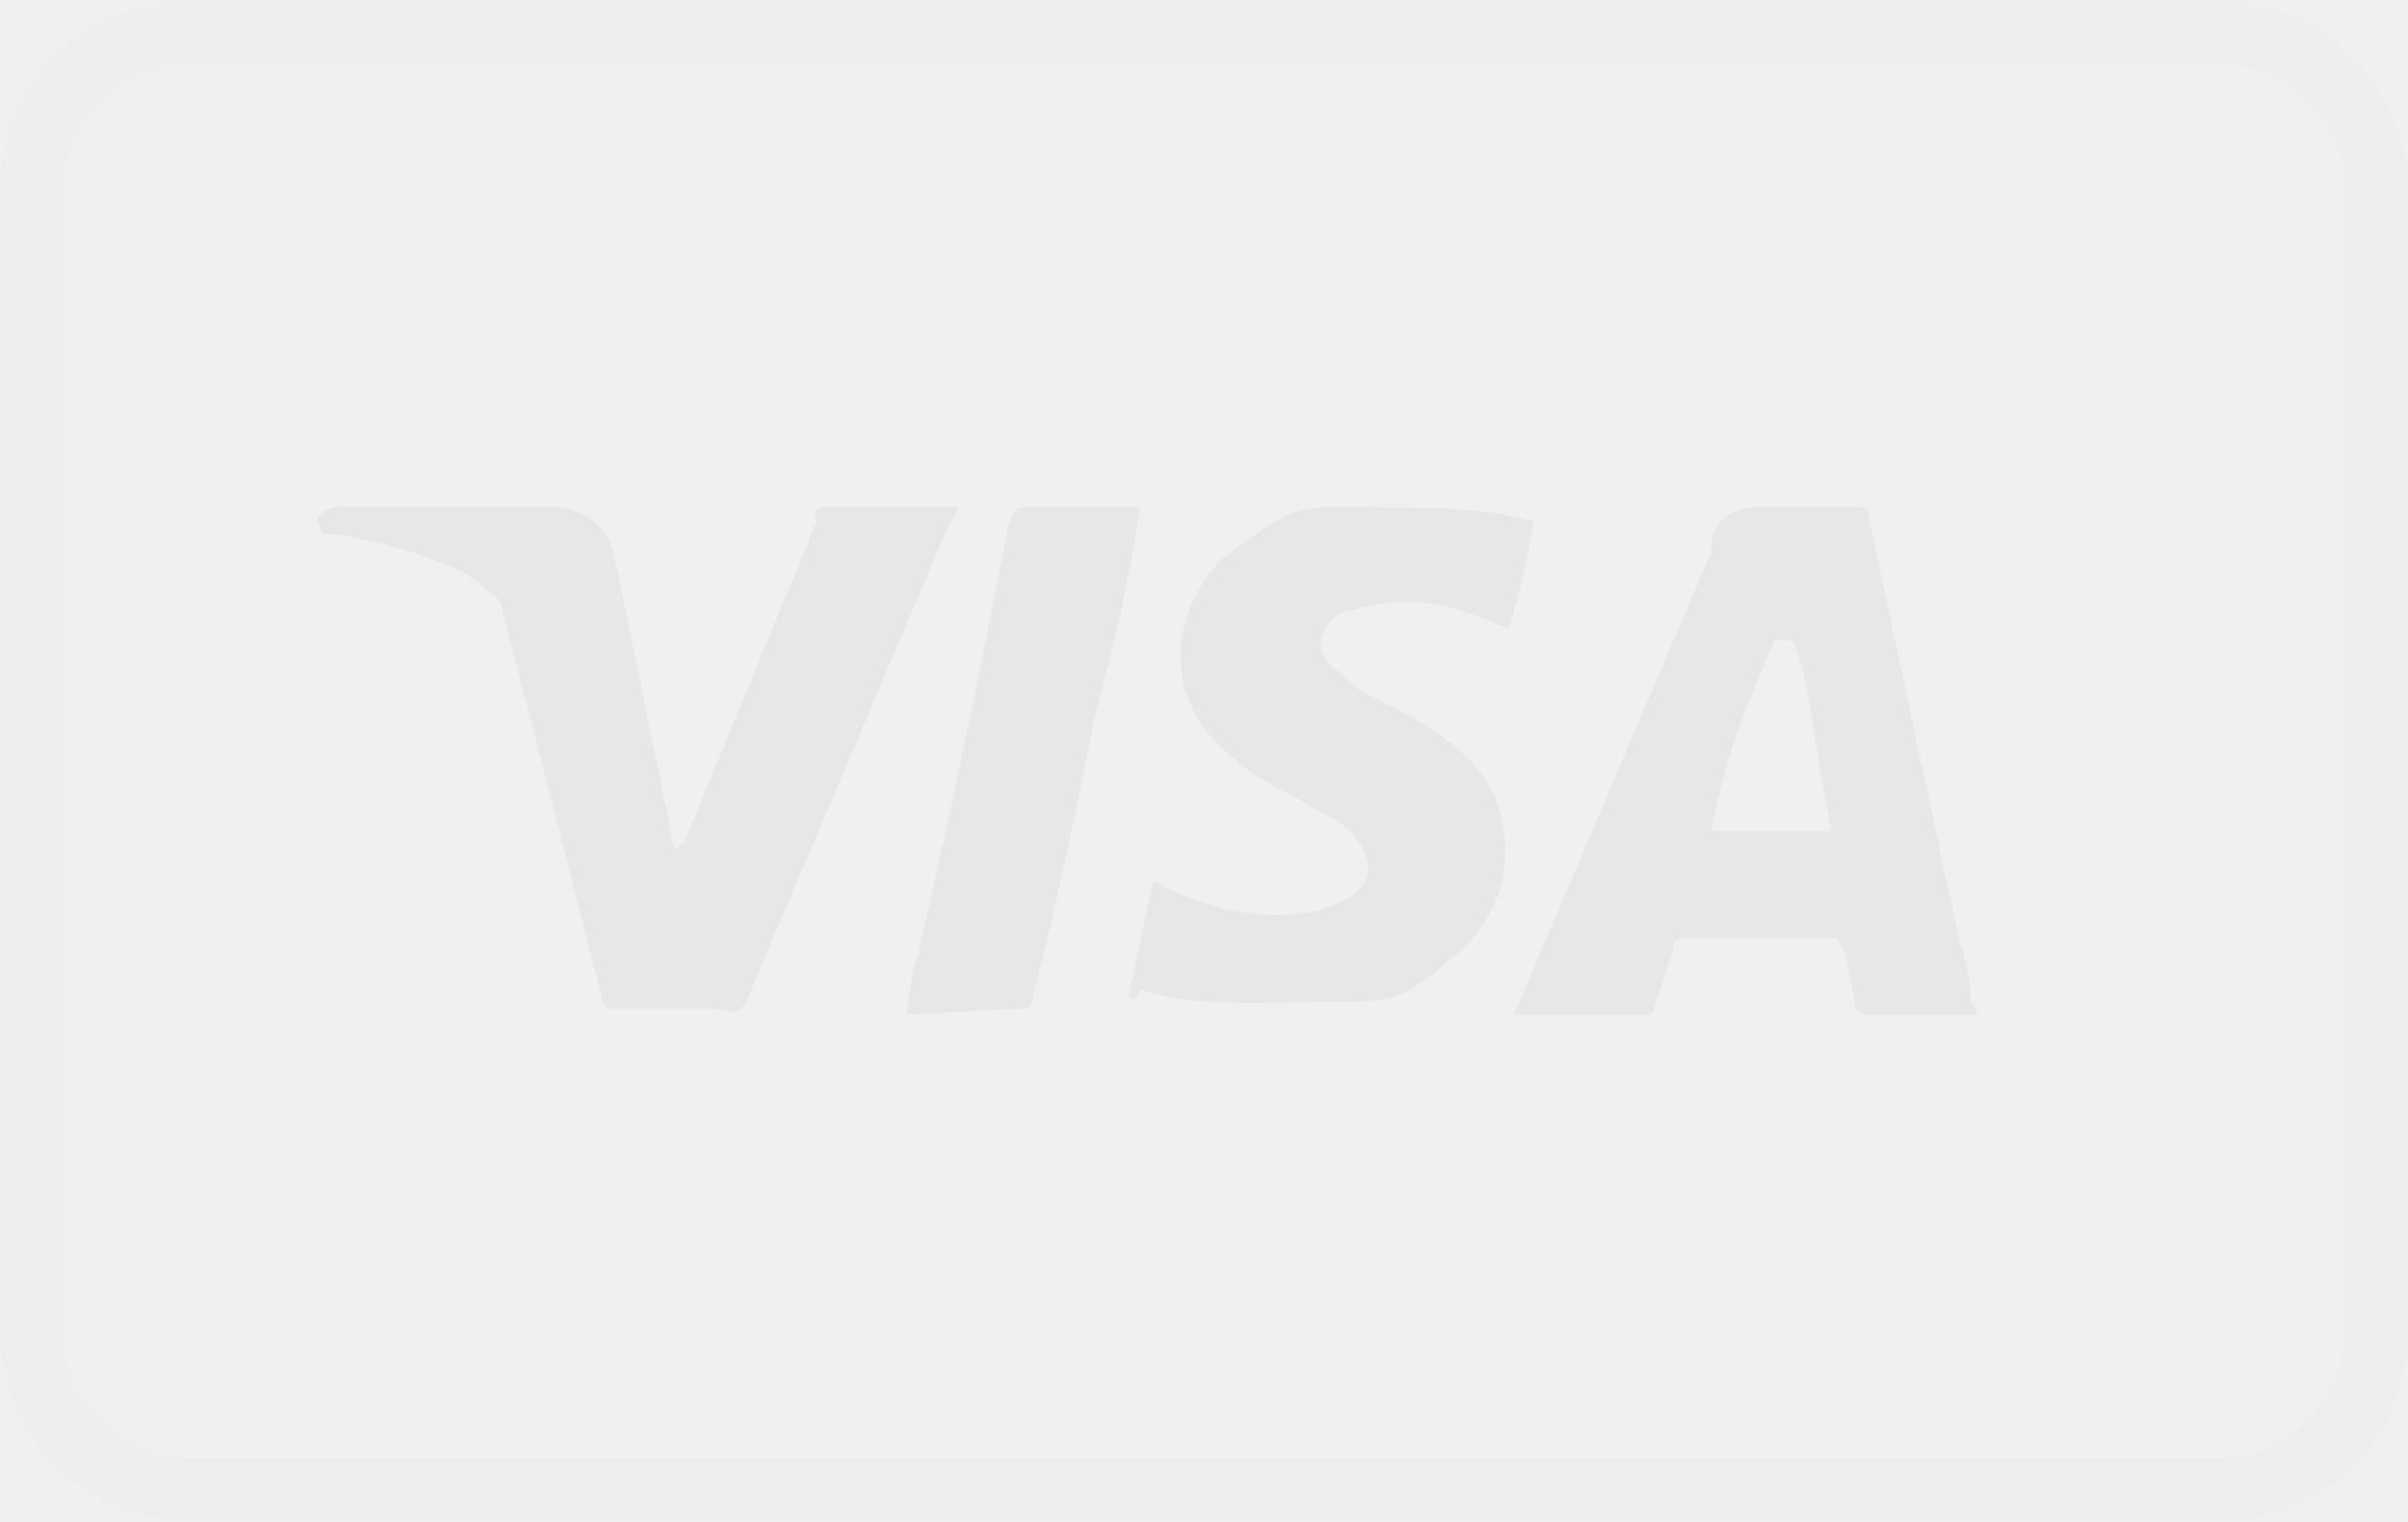
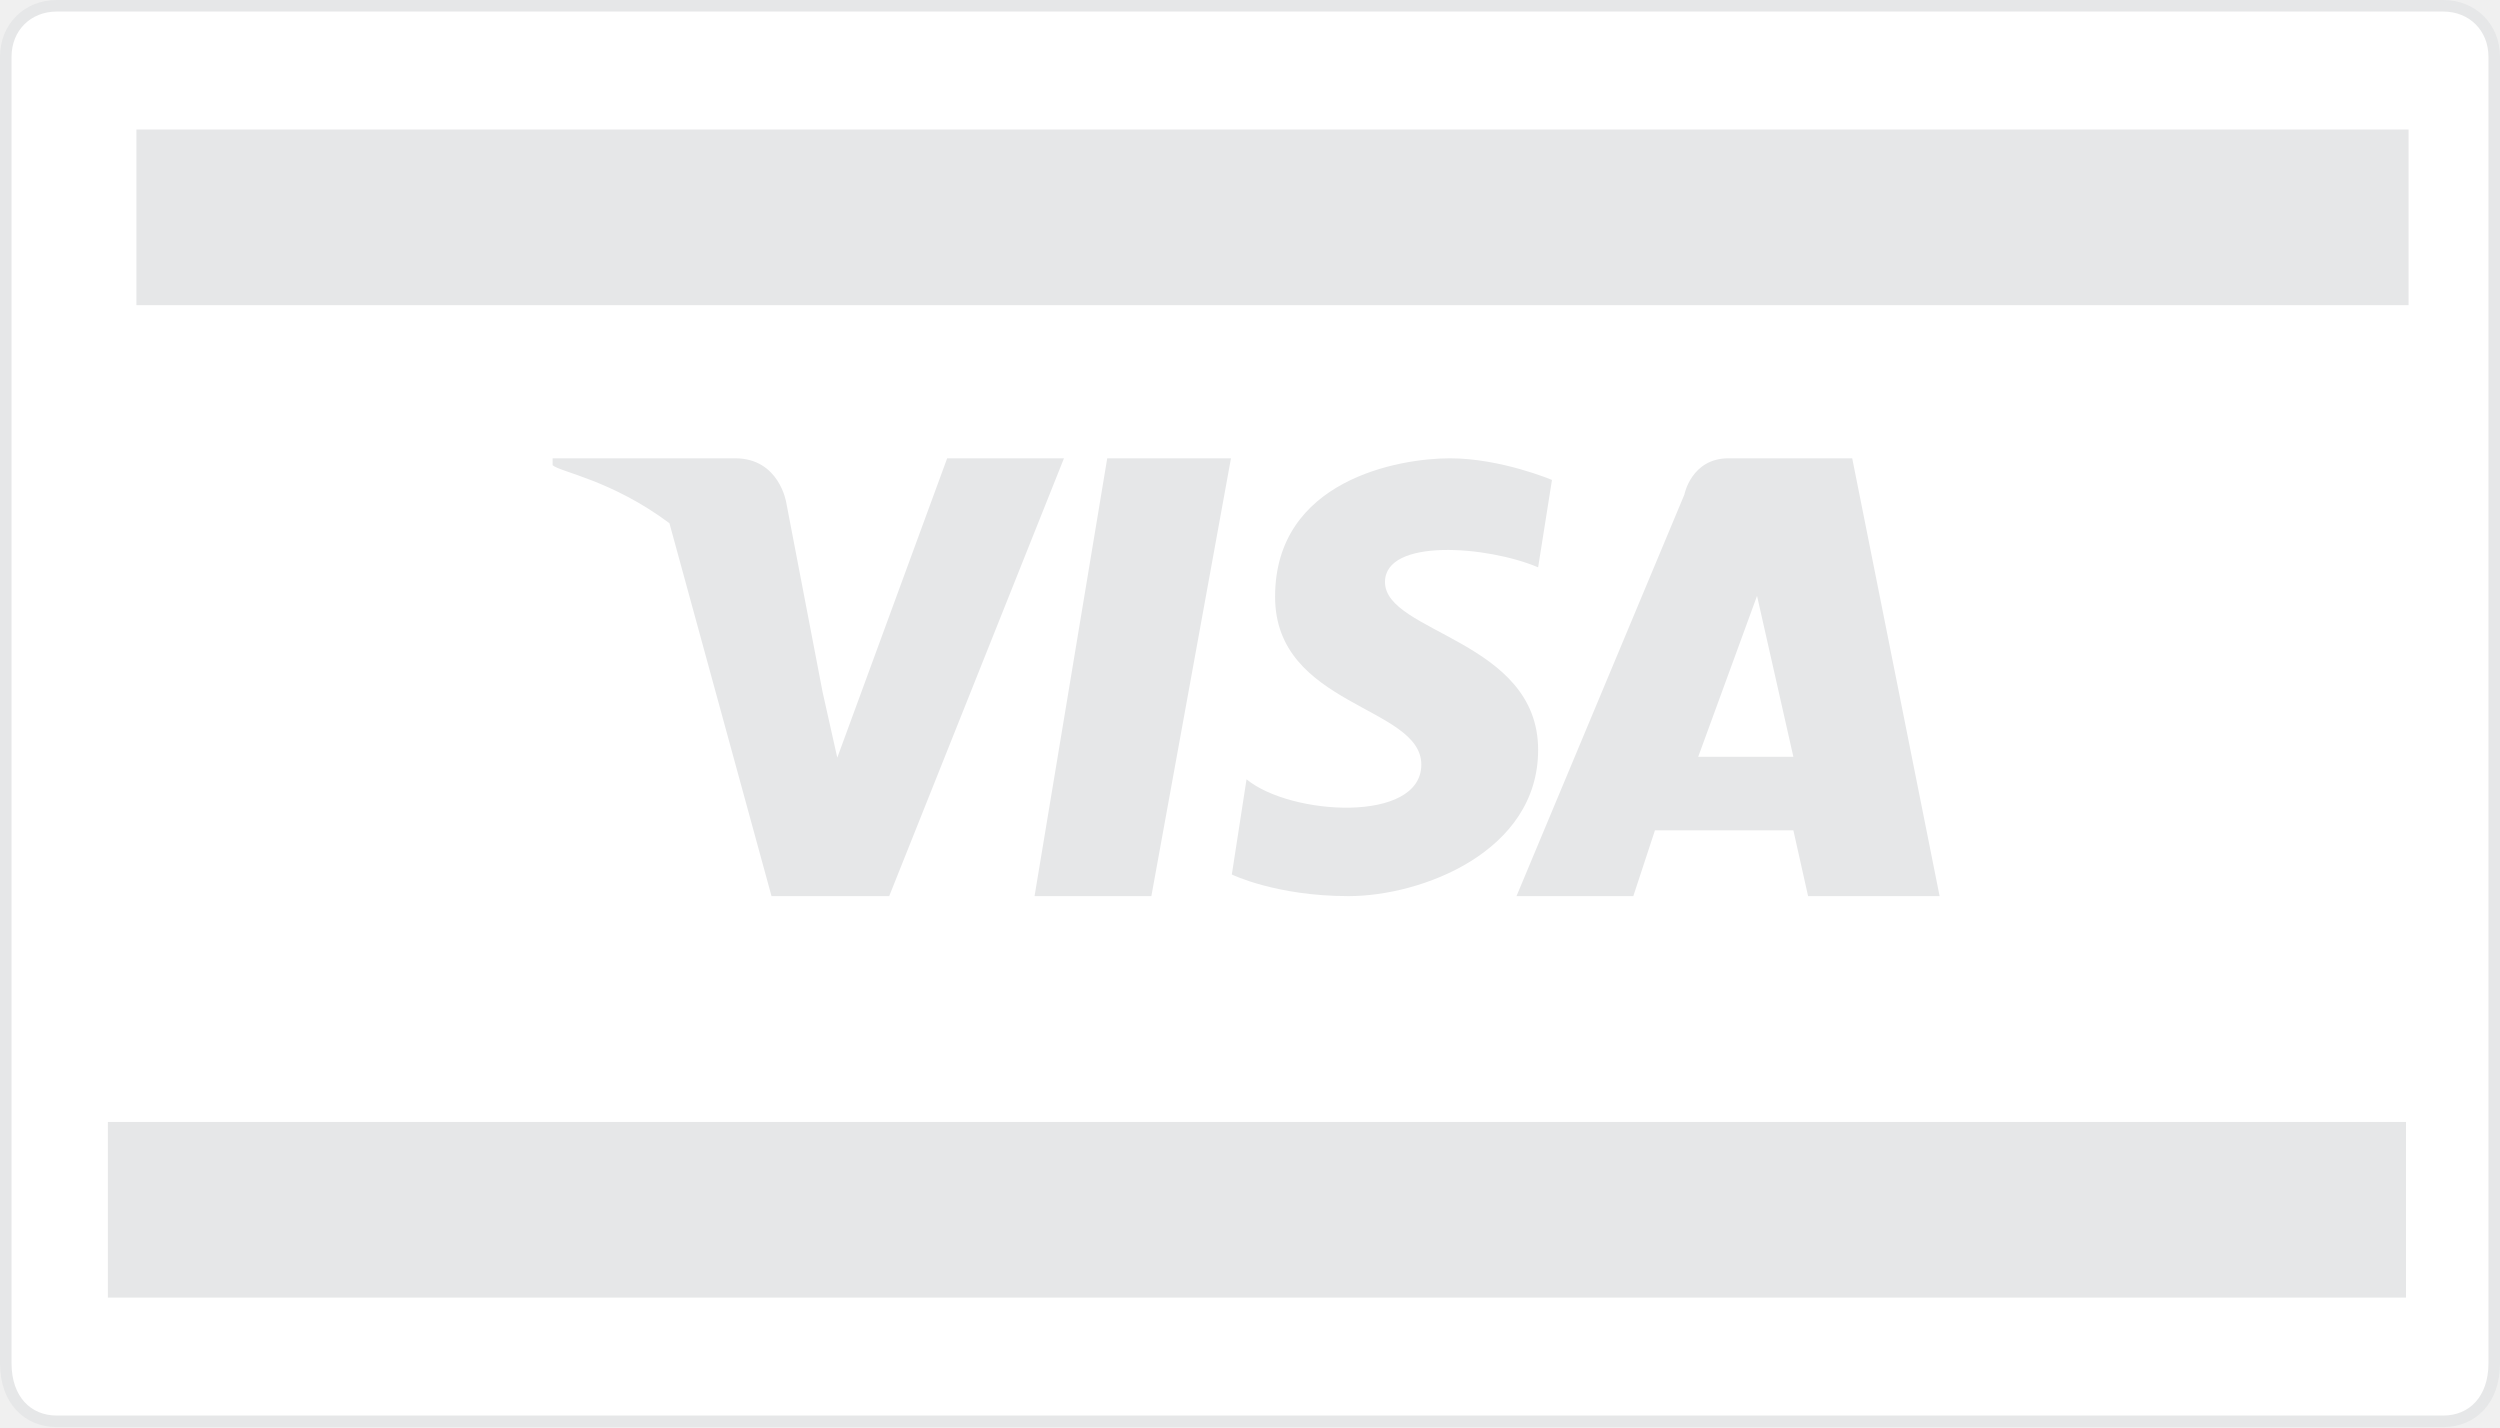
- <svg xmlns="http://www.w3.org/2000/svg" xml:space="preserve" width="690px" height="436px" version="1.1" style="shape-rendering:geometricPrecision; text-rendering:geometricPrecision; image-rendering:optimizeQuality; fill-rule:evenodd; clip-rule:evenodd" viewBox="0 0 1641 1036">
+ <svg xmlns="http://www.w3.org/2000/svg" xml:space="preserve" width="76.447mm" height="43.639mm" version="1.1" style="shape-rendering:geometricPrecision; text-rendering:geometricPrecision; image-rendering:optimizeQuality; fill-rule:evenodd; clip-rule:evenodd" viewBox="0 0 7644.7 4363.86">
  <defs>
    <style type="text/css">
   
-     .fil1 {fill:#E6E7E8}
-     .fil0 {fill:#D2D3D5;fill-opacity:0.071}
+     .str0 {stroke:#E6E7E8;stroke-width:35.28;stroke-miterlimit:22.926}
+     .fil2 {fill:#E6E7E8;fill-rule:nonzero}
+     .fil1 {fill:#E6E7E8;fill-rule:nonzero}
+     .fil0 {fill:white;fill-rule:nonzero}
   
  </style>
  </defs>
  <g id="Layer_x0020_1">
-     <path class="fil0" d="M1511 0l-1381 0c-74,0 -130,56 -130,130l0 777c0,73 60,129 130,129l1381 0c74,0 130,-56 130,-129l0 -777c0,-74 -61,-130 -130,-130l0 0zm0 43c48,0 87,39 87,87l0 777c0,47 -39,86 -87,86l-1381 0c-48,0 -87,-39 -87,-86l0 -777c0,-48 39,-87 87,-87l1381 0z" />
-     <g>
-       <path class="fil1" d="M1222 436l-13 0c-17,43 -30,65 -43,130l82 0c-13,-65 -13,-95 -26,-130l0 0zm125 255l-73 0c-4,0 -4,0 -9,-4l-8 -39 -5 -9 -103 0c-5,0 -9,0 -9,9l-13 39c0,4 -4,4 -4,4l-91 0 9 -22 125 -293c0,-22 13,-31 34,-31l65 0c5,0 9,0 9,9l60 281c5,17 9,30 9,47 4,5 4,5 4,9zm-578 -13l17 -78c4,0 9,5 9,5 30,13 60,21 90,17 9,0 22,-4 30,-9 22,-8 22,-30 5,-47 -9,-9 -22,-13 -35,-22 -17,-9 -34,-17 -47,-30 -52,-43 -35,-104 -5,-134 26,-17 39,-35 74,-35 52,0 108,0 134,9l4 0c-4,26 -9,48 -17,74 -22,-9 -43,-18 -65,-18 -13,0 -26,0 -39,5 -9,0 -13,4 -17,8 -9,9 -9,22 0,30l21 18c18,8 35,17 48,26 21,13 43,34 47,60 9,39 -4,73 -38,99 -22,18 -31,26 -61,26 -60,0 -108,5 -147,-8 -4,8 -4,8 -8,4l0 0zm-151 13c4,-30 4,-30 8,-43 22,-95 43,-195 61,-290 4,-8 4,-13 13,-13l77 0c-8,52 -17,91 -30,139 -13,64 -26,129 -43,194 0,9 -4,9 -13,9l-73 4zm-402 -337c0,-4 9,-9 13,-9l147 0c21,0 39,13 43,35l39 190c0,4 0,4 4,9 0,-5 4,-5 4,-5l91 -220c-4,-4 0,-9 4,-9l91 0c0,5 0,5 -4,9l-134 315c-4,9 -4,13 -9,18 -4,4 -13,0 -21,0l-65 0c-4,0 -9,0 -9,-9l-69 -268c-8,-8 -21,-21 -39,-26 -26,-13 -73,-21 -82,-21l-4 -9z" />
+     <g id="_2700760624448">
+       <path class="fil0 str0" d="M173.75 17.64l7297.21 0c89.96,0 156.1,66.15 156.1,156.1l0 3995.21c0,111.13 -66.15,177.27 -156.1,177.27l-7297.21 0c-89.96,0 -156.1,-66.15 -156.1,-177.27l-0.01 -3995.2c0,-89.96 66.15,-156.11 156.11,-156.11z" />
+       <path id="Combined-Shape" class="fil1" d="M2047 1599.85c-177.27,-132.29 -333.38,-156.1 -357.19,-177.27l0 0 0 -21.17 0 0 558.27 0c134.94,0 156.1,134.94 156.1,134.94l111.13 579.44 0 0 44.98 201.08 336.02 -915.46 357.19 0 -534.46 1338.79 -359.83 0 -312.21 -1140.35zm1473.72 1140.36l-357.19 0 222.25 -1338.79 378.35 0 -243.41 1338.79zm2410.36 0l-402.16 0 -44.98 -201.08 -423.34 0 -66.15 201.08 -357.18 0 513.29 -1227.67c0,0 21.17,-111.13 134.94,-111.13l378.35 0.01 267.23 1338.79zm-1227.67 -1005.41c-156.1,-66.15 -468.31,-89.96 -468.31,44.98 0,156.1 468.31,177.27 468.31,513.29 0,312.21 -357.19,447.15 -579.44,447.15 -222.25,0 -357.19,-66.15 -357.19,-66.15l44.98 -291.04c134.94,111.13 534.46,134.94 534.46,-44.98 0,-179.92 -447.15,-177.27 -447.15,-513.29 0,-357.19 378.35,-423.33 534.46,-423.33 156.1,0 312.21,66.15 312.21,66.15l-42.33 267.22 0 0zm489.47 579.42l291.05 0 -111.13 -492.13 -179.92 492.13z" />
+       <rect class="fil1" x="417.16" y="396" width="6947.96" height="537.1" />
+       <rect class="fil2" x="329.86" y="3430.77" width="7027.33" height="537.1" />
    </g>
  </g>
</svg>
